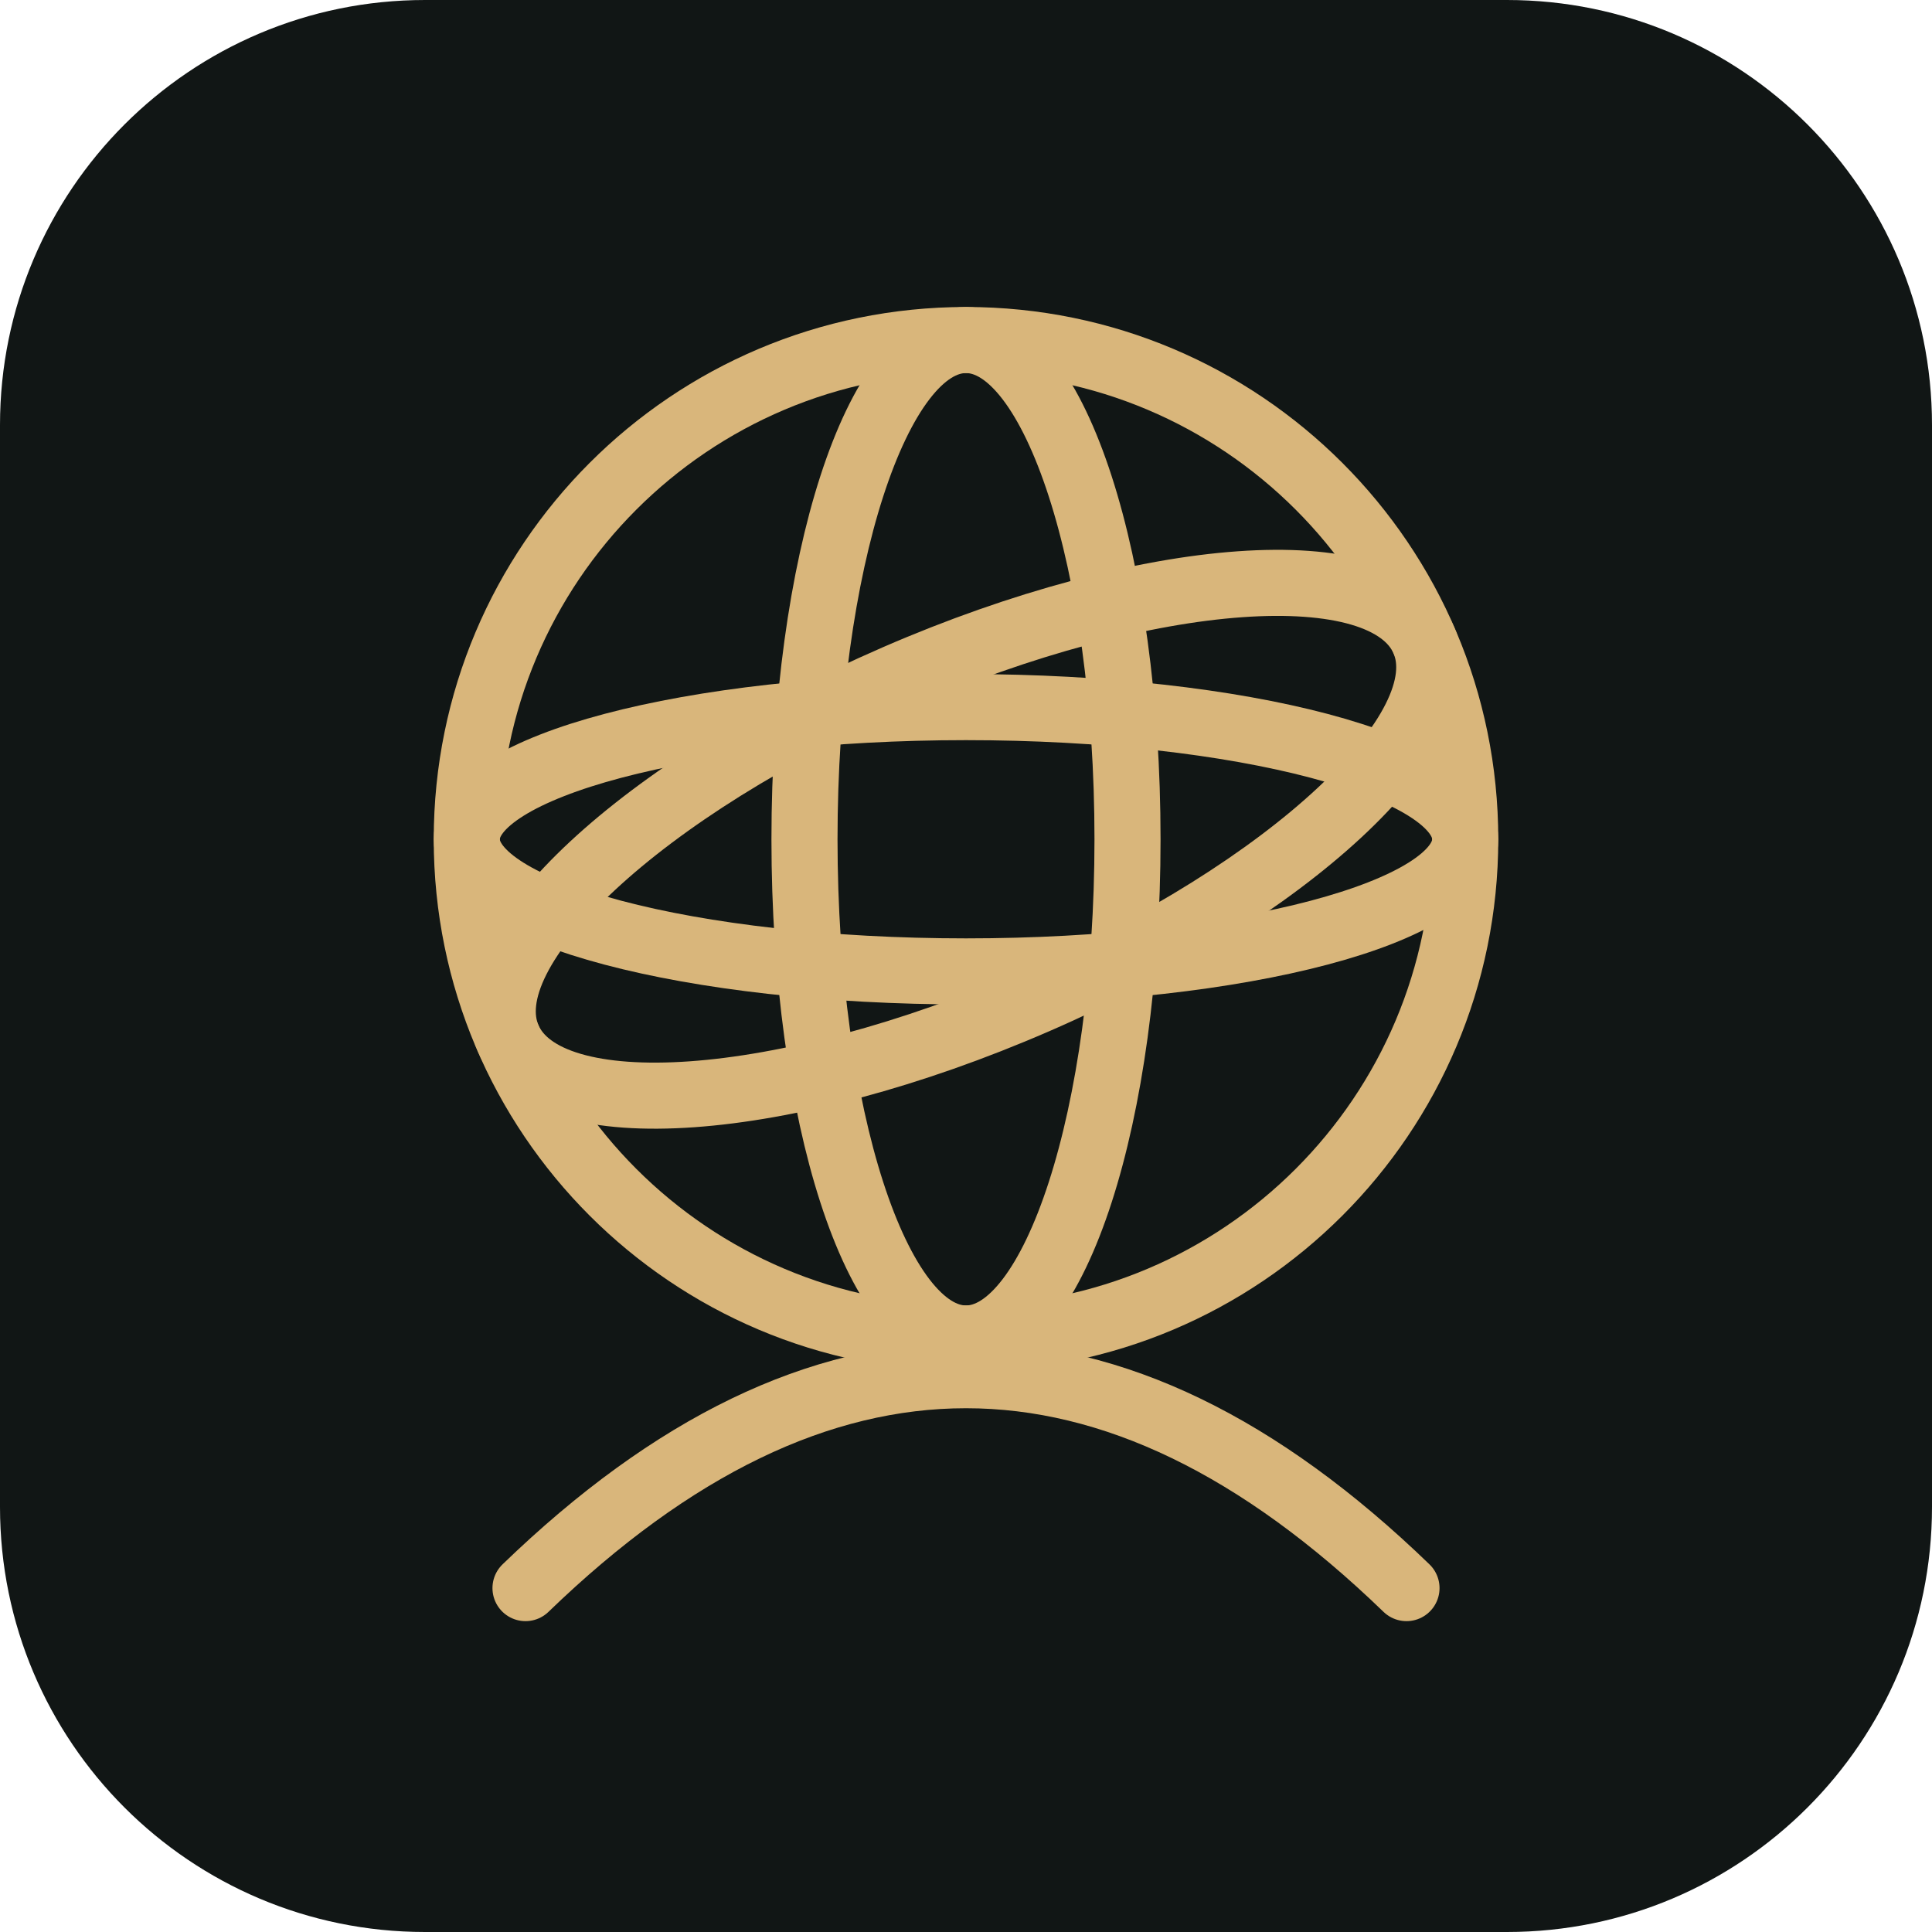
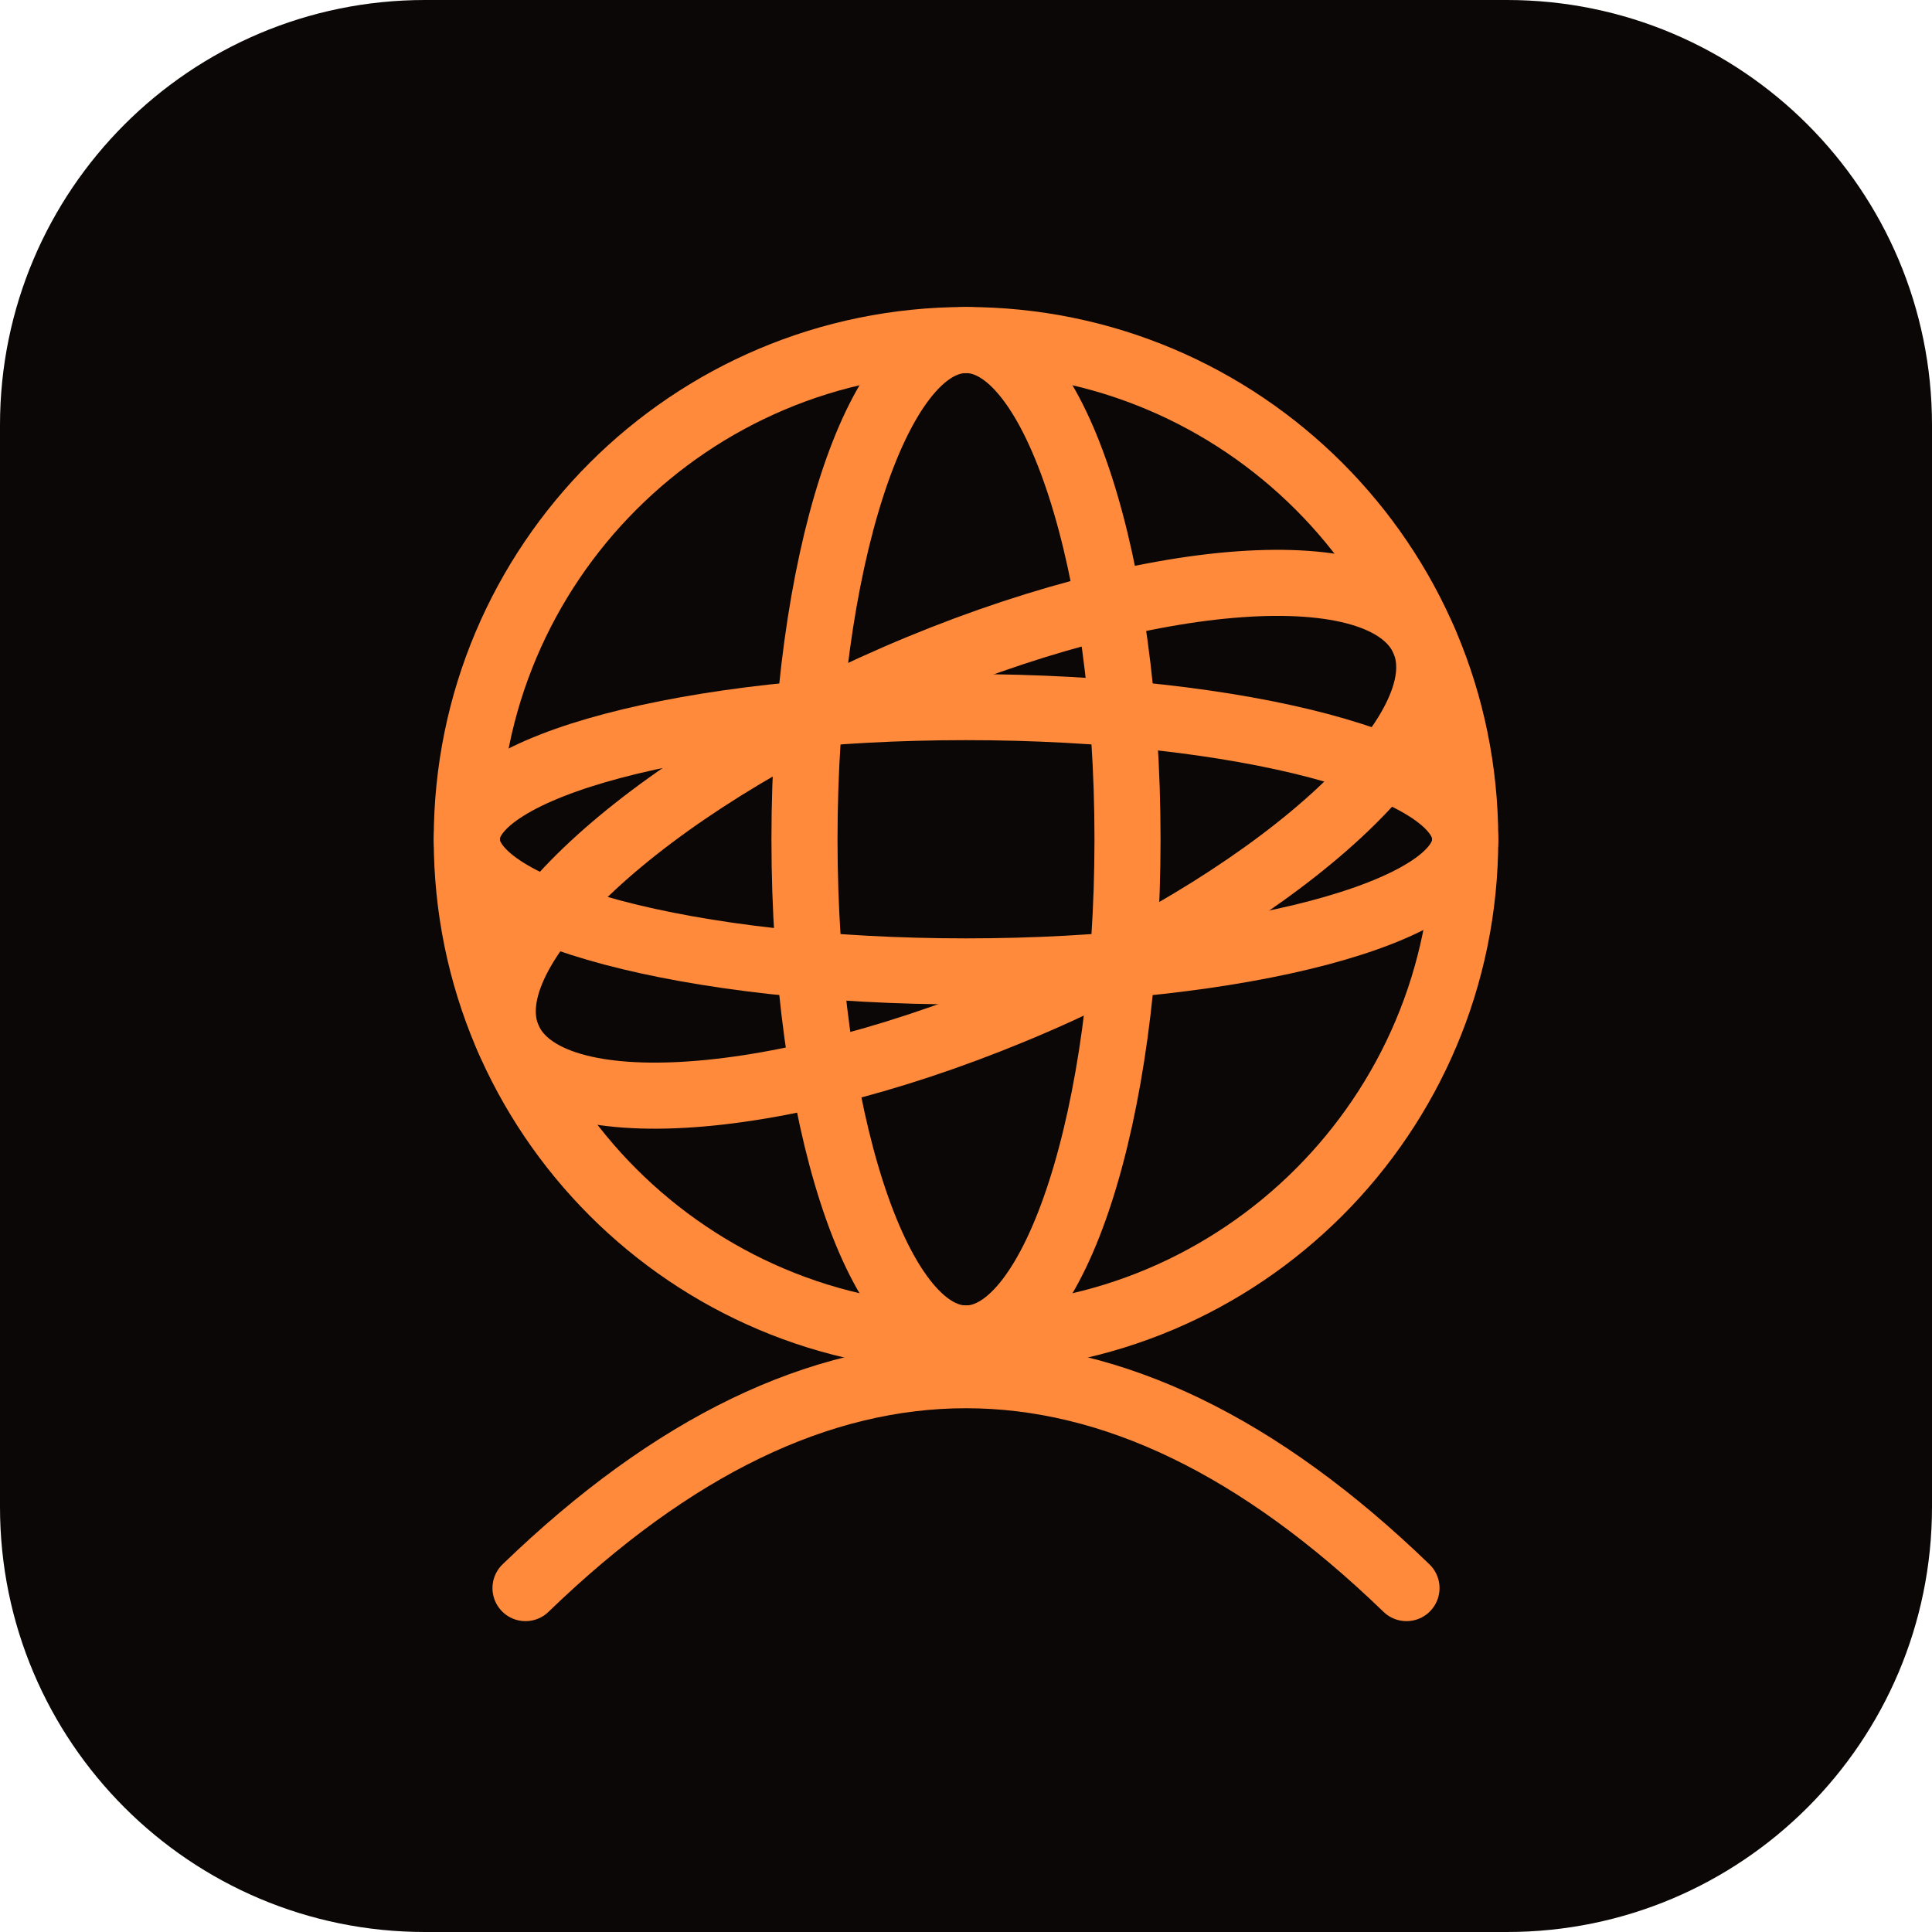
<svg xmlns="http://www.w3.org/2000/svg" viewBox="0 0 100 100">
-   <rect width="100" height="100" rx="22" fill="#111615" />
-   <g fill="none" stroke="#d9b67b" stroke-width="4.5" stroke-linecap="round" transform="translate(12 10) scale(0.76)">
+   <rect width="100" height="100" rx="22" fill="#0b0706" />
+   <g fill="none" stroke="#ff8a3c" stroke-width="4.5" stroke-linecap="round" transform="translate(12 10) scale(0.76)">
    <circle cx="50" cy="44" r="34" />
    <ellipse cx="50" cy="44" rx="34" ry="9" />
    <ellipse cx="50" cy="44" rx="11" ry="34" />
    <ellipse cx="50" cy="44" rx="34" ry="12" transform="rotate(-23.5 50 44)" />
    <path d="M20 95 Q50 66 80 95" />
  </g>
</svg>
